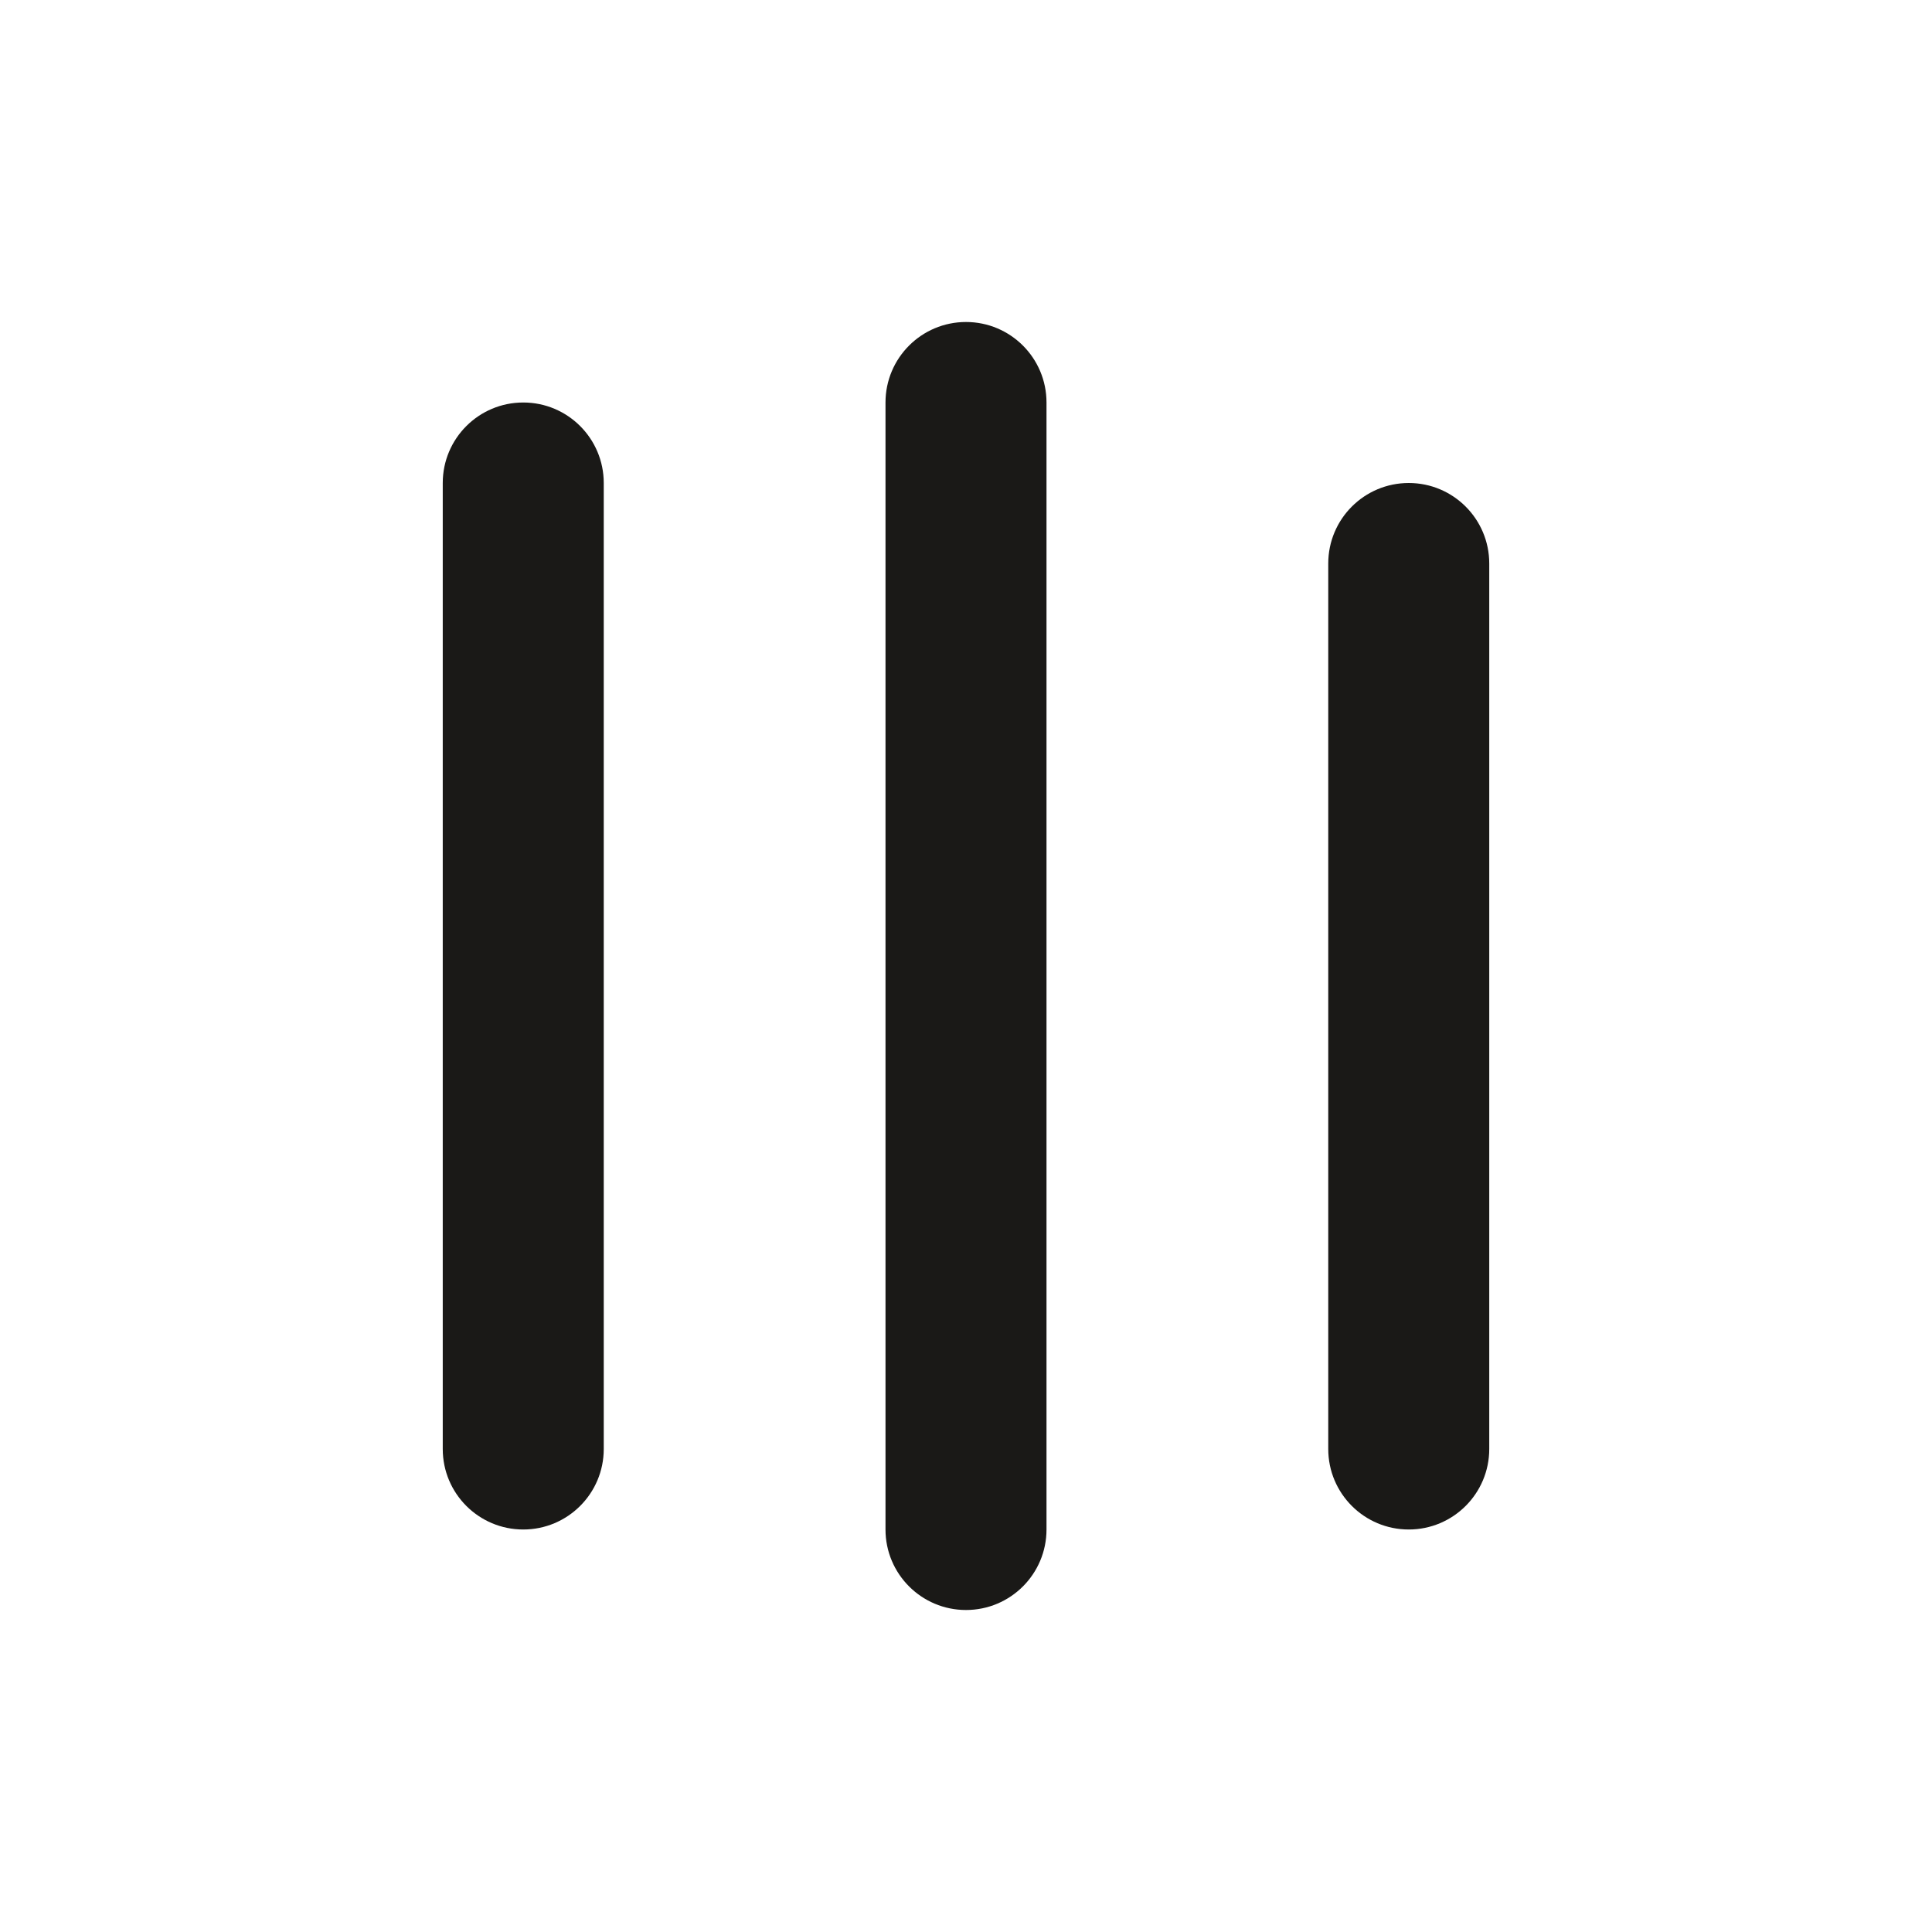
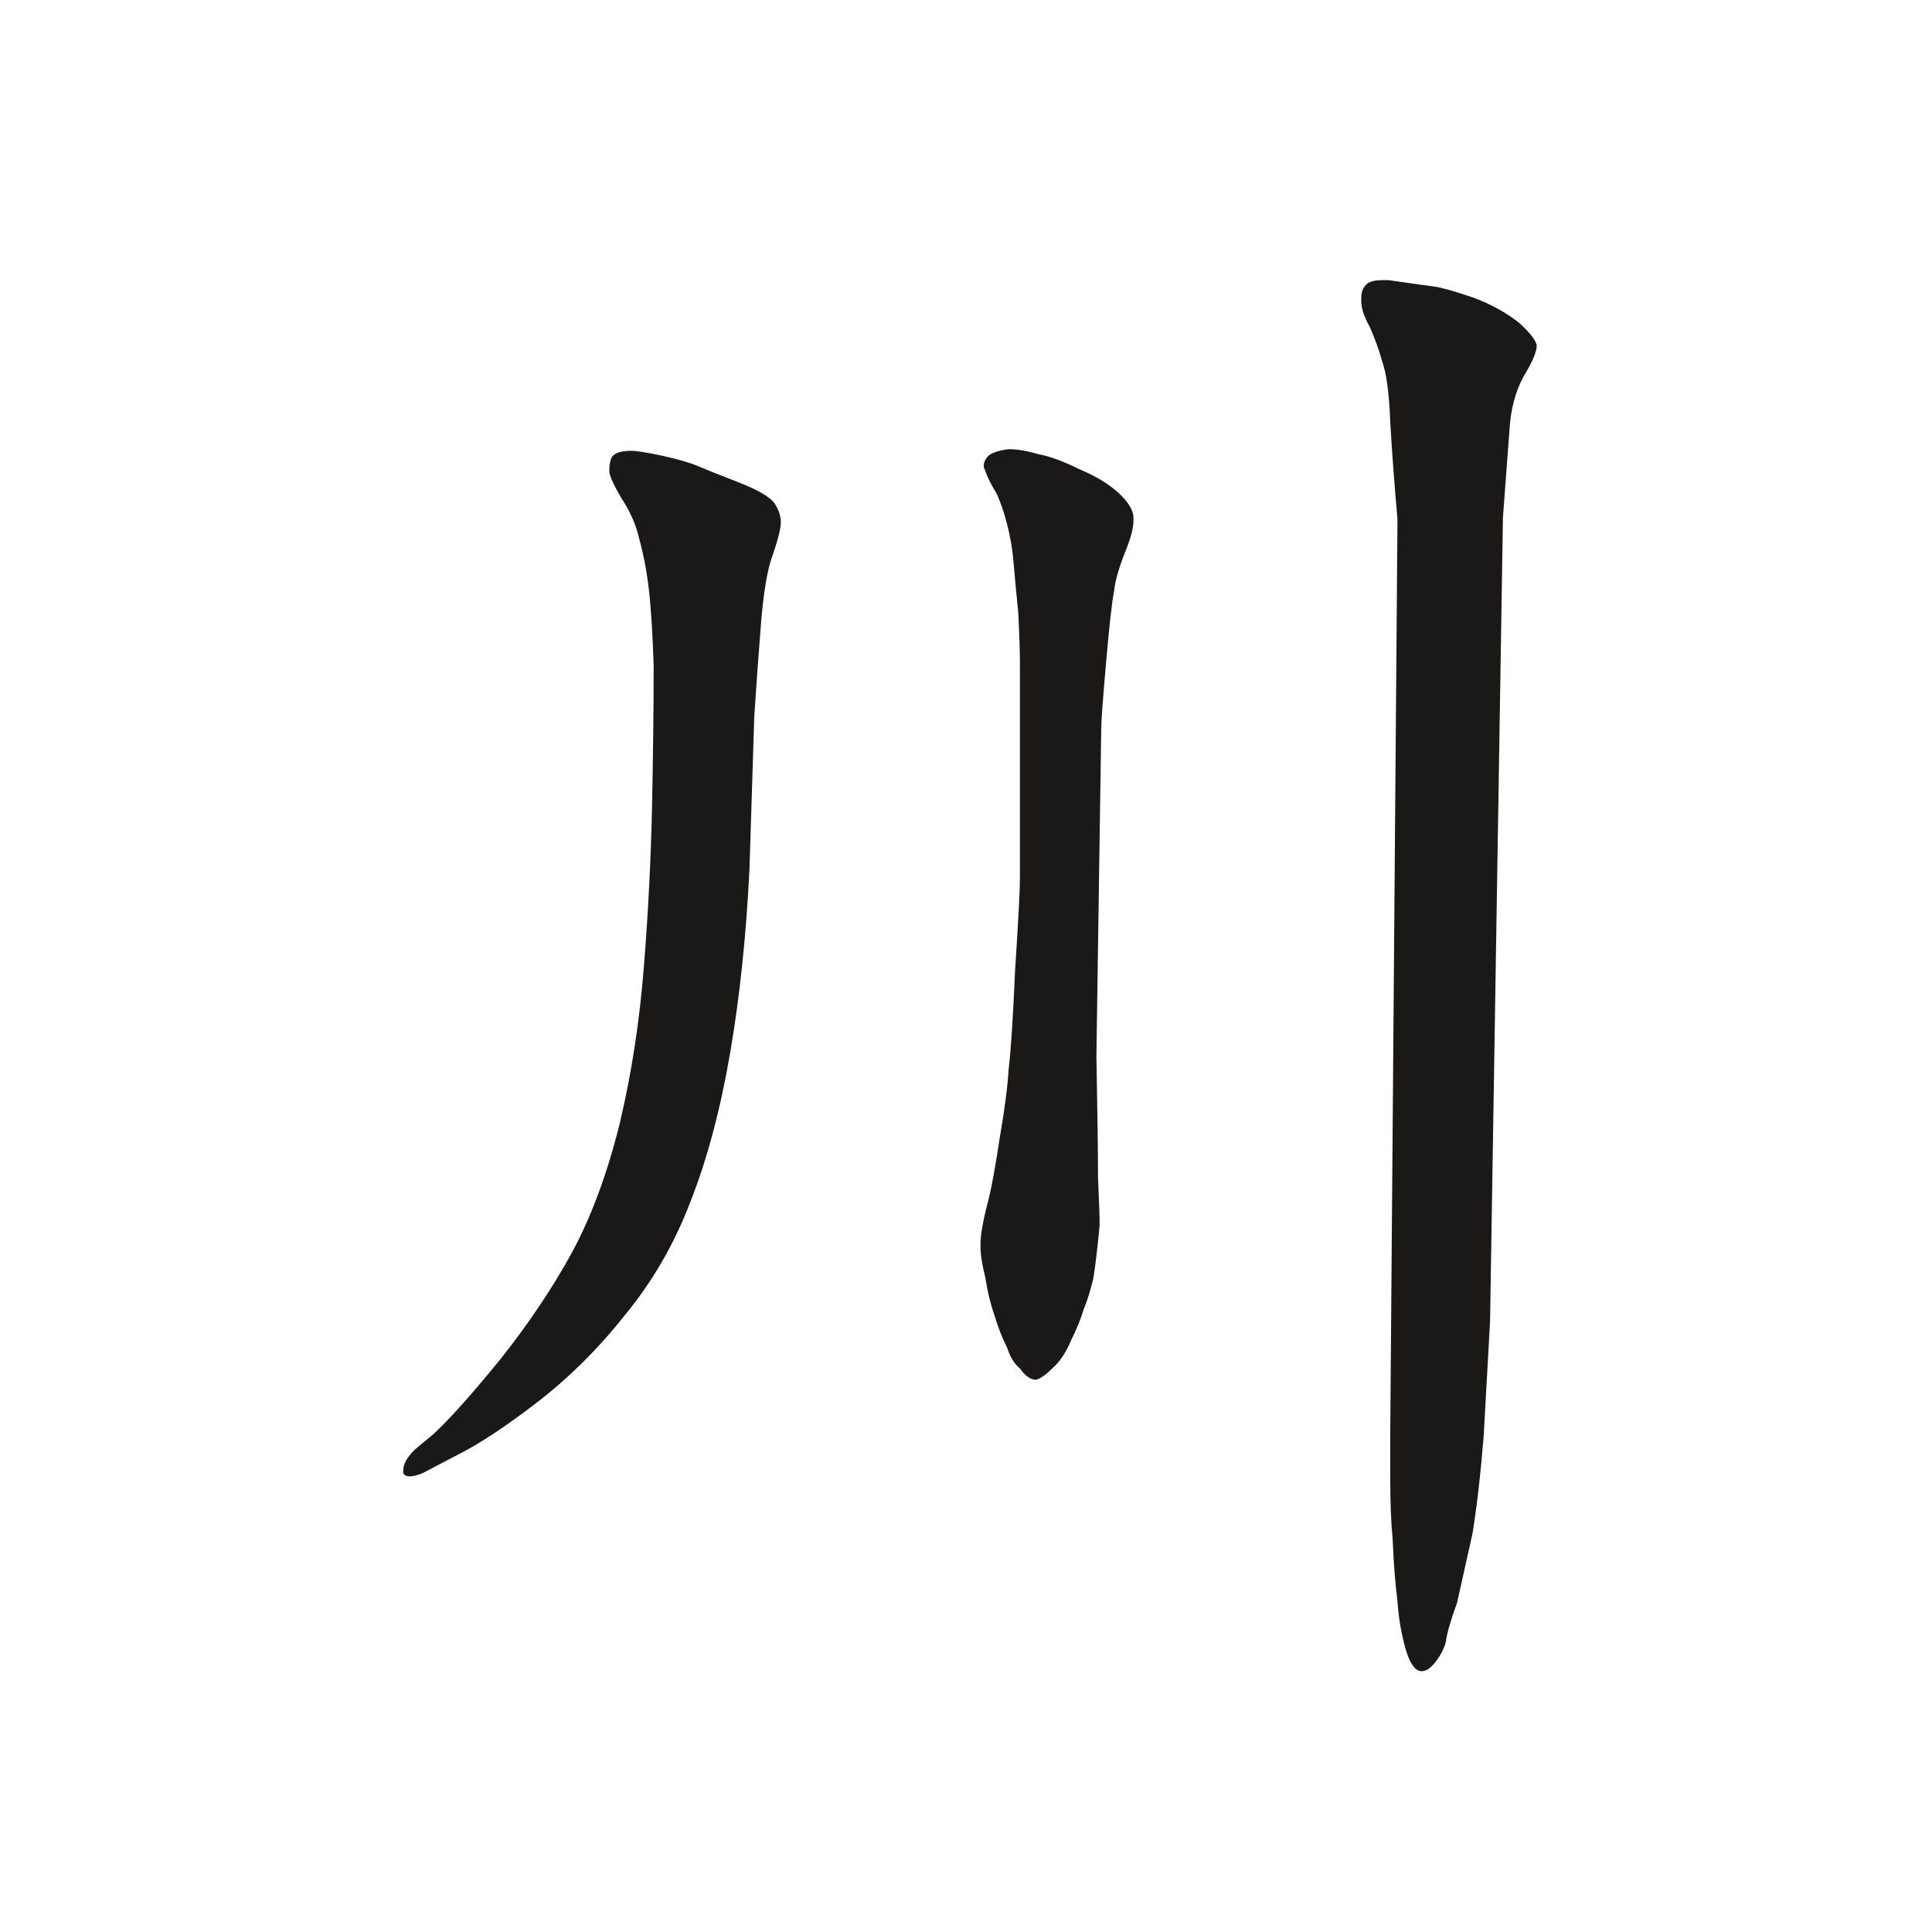
<svg xmlns="http://www.w3.org/2000/svg" width="24" height="24" viewBox="0 0 24 24" fill="none">
-   <rect x="5.5" y="5" width="2" height="14" rx="1" fill="#1A1917" />
-   <rect x="11" y="4" width="2" height="16" rx="1" fill="#1A1917" />
-   <rect x="16.5" y="6" width="2" height="13" rx="1" fill="#1A1917" />
+   <path d="M5.15 18.01 5.39 17.81Q5.69 17.53 6.22 16.88Q6.75 16.21 7.11 15.55Q7.47 14.88 7.7 13.95Q7.92 13.02 8 11.99Q8.08 10.98 8.1 10.01Q8.12 9.04 8.12 8.27Q8.1 7.66 8.06 7.32Q8.02 6.98 7.94 6.69Q7.88 6.43 7.72 6.19Q7.59 5.97 7.57 5.87V5.81Q7.57 5.77 7.59 5.7Q7.63 5.6 7.84 5.6Q7.94 5.6 8.22 5.66Q8.5 5.72 8.67 5.79Q8.81 5.85 9.17 5.99Q9.53 6.13 9.62 6.25Q9.7 6.37 9.7 6.49Q9.7 6.61 9.57 6.98Q9.49 7.26 9.45 7.79Q9.41 8.29 9.37 8.9L9.31 10.8Q9.25 12.03 9.07 13.08Q8.89 14.13 8.58 14.92Q8.28 15.71 7.76 16.34Q7.27 16.96 6.66 17.43Q6.06 17.89 5.65 18.09L5.25 18.3Q5.15 18.34 5.09 18.34Q5.03 18.34 5.01 18.3V18.26Q5.01 18.15 5.15 18.01ZM17.36 6.45Q17.3 5.77 17.27 5.24Q17.25 4.71 17.17 4.49Q17.11 4.27 17.01 4.05Q16.91 3.87 16.91 3.74V3.7Q16.91 3.58 16.99 3.52Q17.05 3.48 17.17 3.48H17.25Q17.66 3.54 17.82 3.56Q17.96 3.58 18.31 3.7Q18.63 3.82 18.87 4.01Q19.07 4.19 19.09 4.29Q19.09 4.41 18.93 4.67Q18.77 4.96 18.75 5.36L18.71 5.89L18.67 6.43L18.51 16.42L18.43 17.85Q18.37 18.58 18.29 19.06L18.1 19.91Q17.98 20.24 17.96 20.4Q17.92 20.54 17.82 20.66Q17.74 20.76 17.66 20.76Q17.54 20.76 17.46 20.48Q17.38 20.2 17.36 19.89Q17.32 19.59 17.3 19.12Q17.27 18.82 17.27 18.34V17.81ZM13.62 13.12Q13.64 14.17 13.64 14.62Q13.66 15.06 13.66 15.22Q13.62 15.65 13.58 15.89Q13.52 16.13 13.46 16.27Q13.41 16.44 13.31 16.64Q13.21 16.88 13.07 17Q12.95 17.12 12.87 17.14Q12.77 17.14 12.67 17Q12.57 16.92 12.51 16.74Q12.42 16.56 12.36 16.36Q12.28 16.13 12.24 15.87Q12.18 15.63 12.18 15.49V15.45Q12.18 15.28 12.28 14.9Q12.34 14.66 12.42 14.13Q12.51 13.61 12.53 13.28Q12.57 12.96 12.61 12.05Q12.67 11.14 12.67 10.9V8.25Q12.67 8.03 12.65 7.62Q12.61 7.22 12.59 6.98Q12.57 6.74 12.51 6.51Q12.46 6.31 12.38 6.13Q12.28 5.97 12.24 5.85Q12.22 5.81 12.22 5.79Q12.22 5.72 12.28 5.66Q12.36 5.6 12.53 5.58Q12.69 5.58 12.89 5.64Q13.11 5.68 13.41 5.83Q13.7 5.95 13.88 6.11Q14.06 6.27 14.08 6.41V6.47Q14.08 6.59 14 6.8Q13.86 7.14 13.84 7.34Q13.8 7.54 13.74 8.23Q13.68 8.92 13.68 9.04Z" fill="#1A1917" />
</svg>
